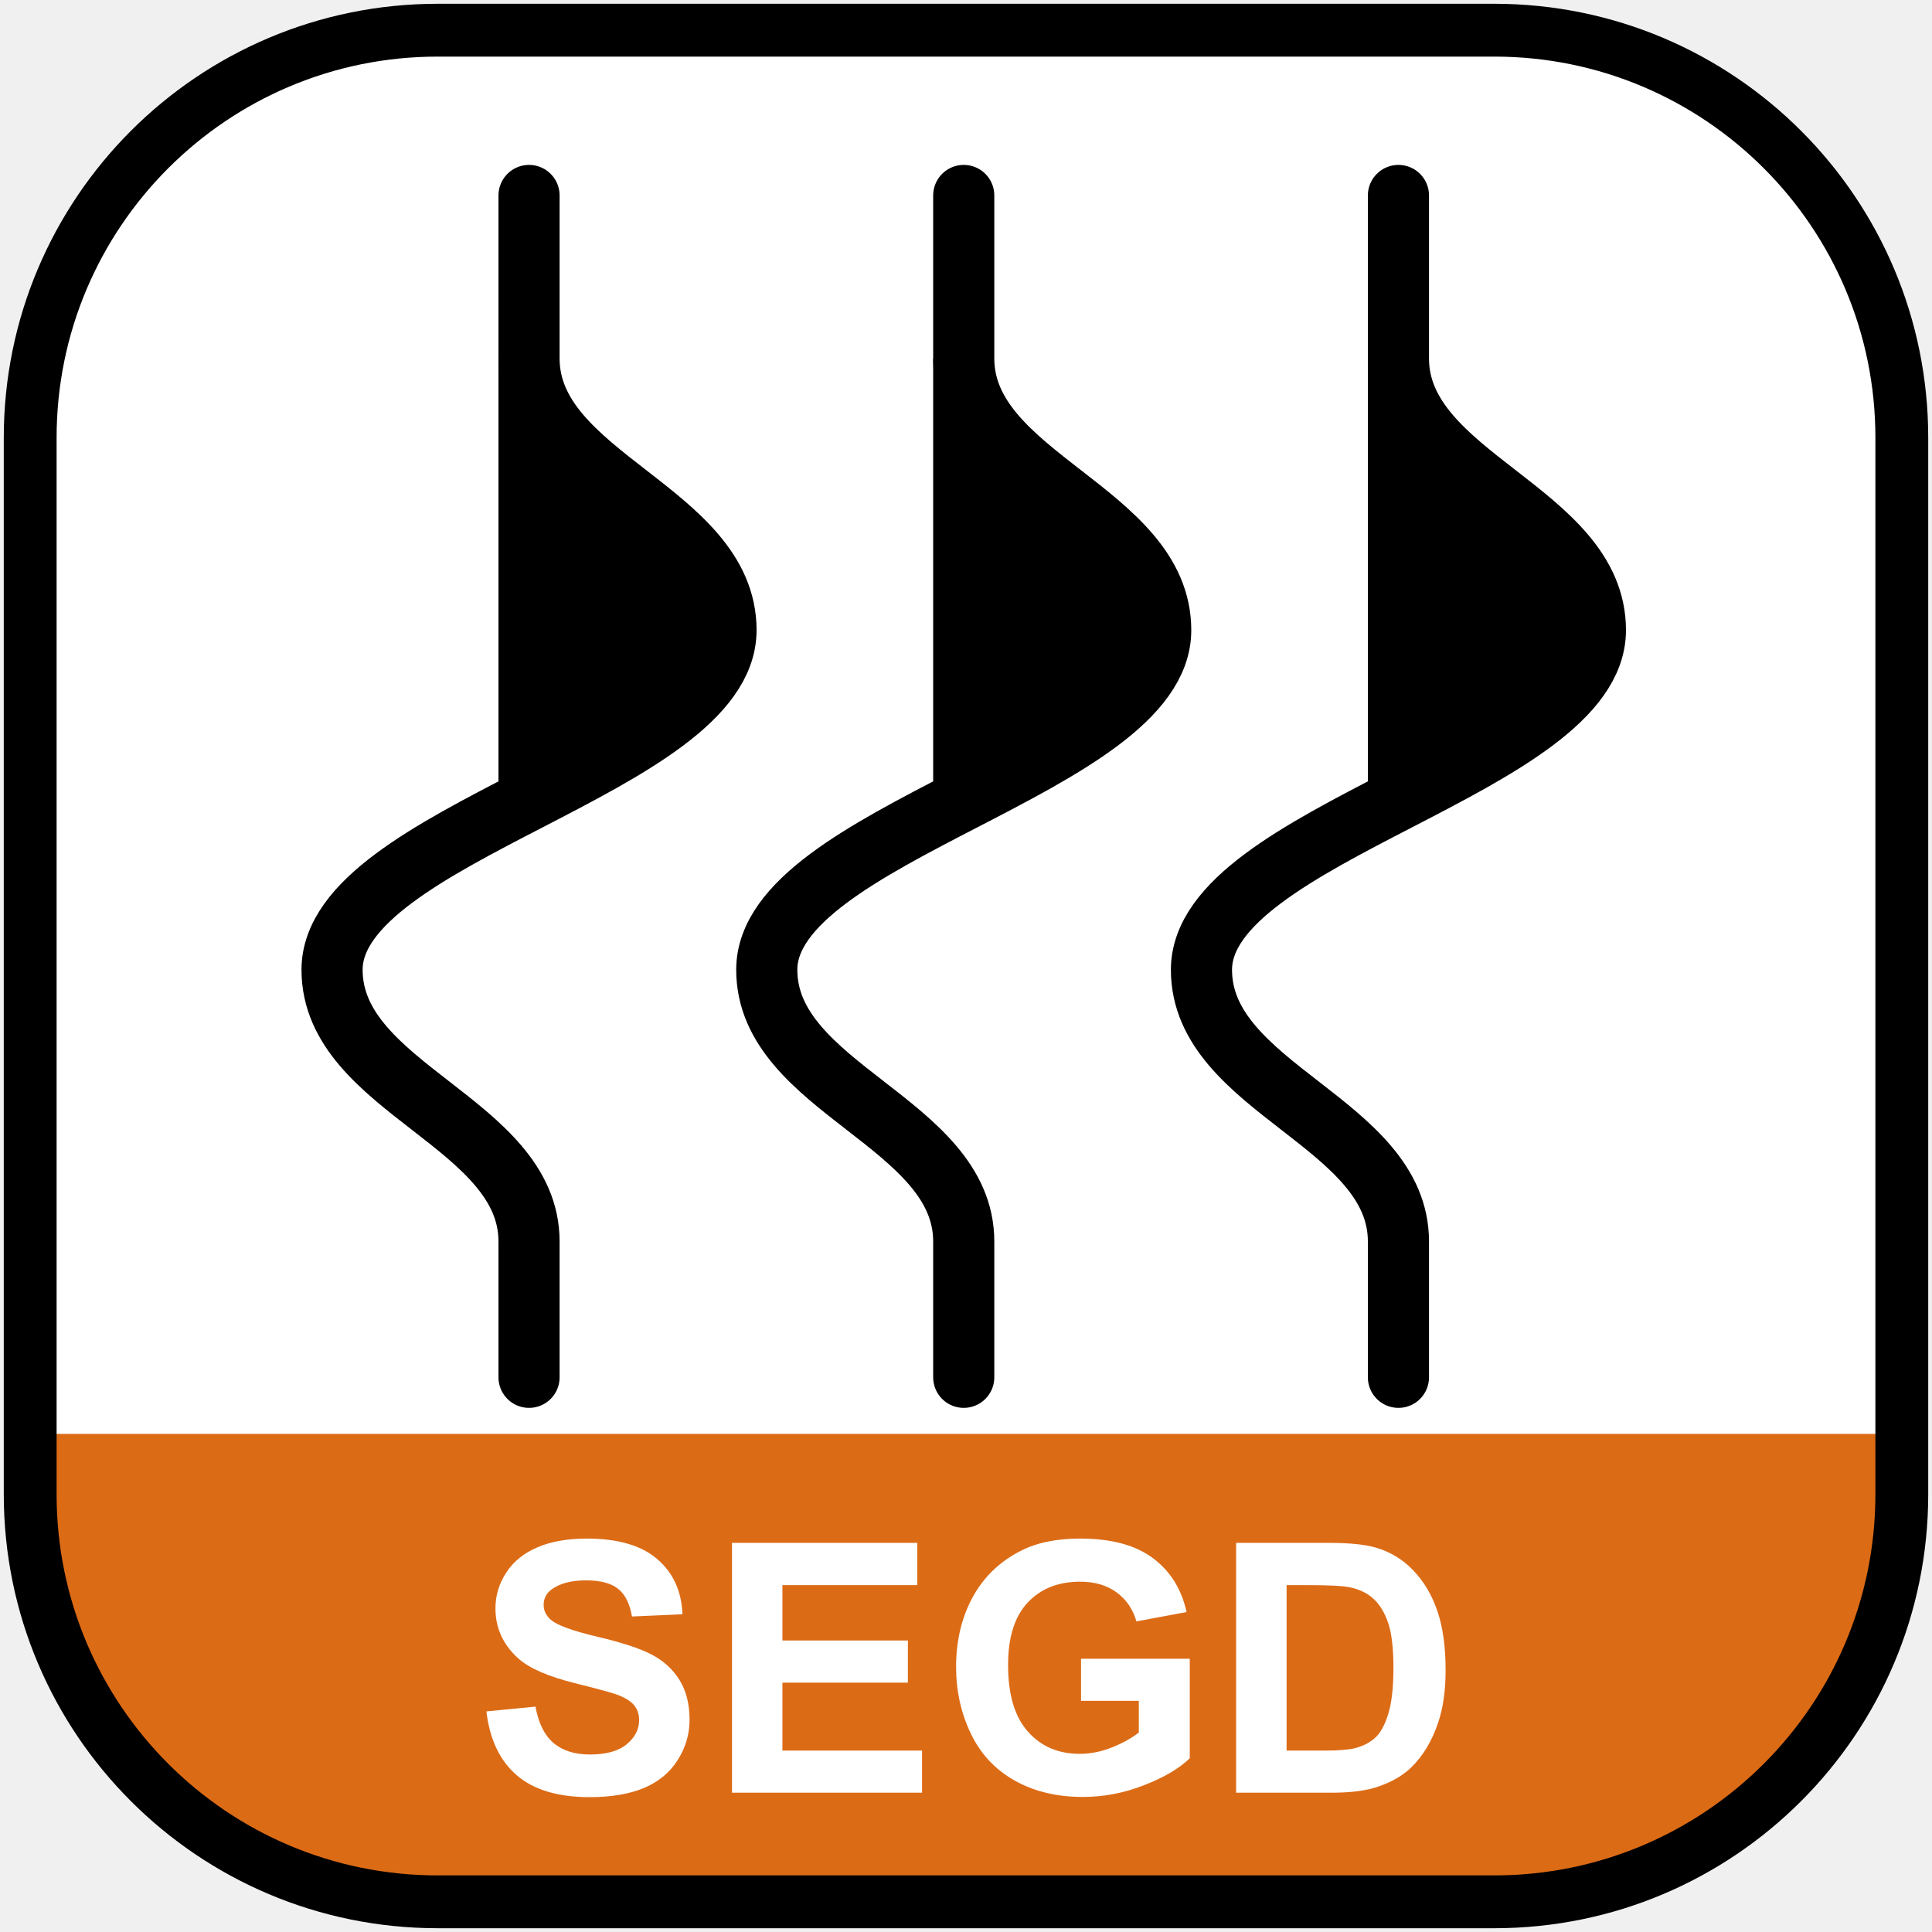
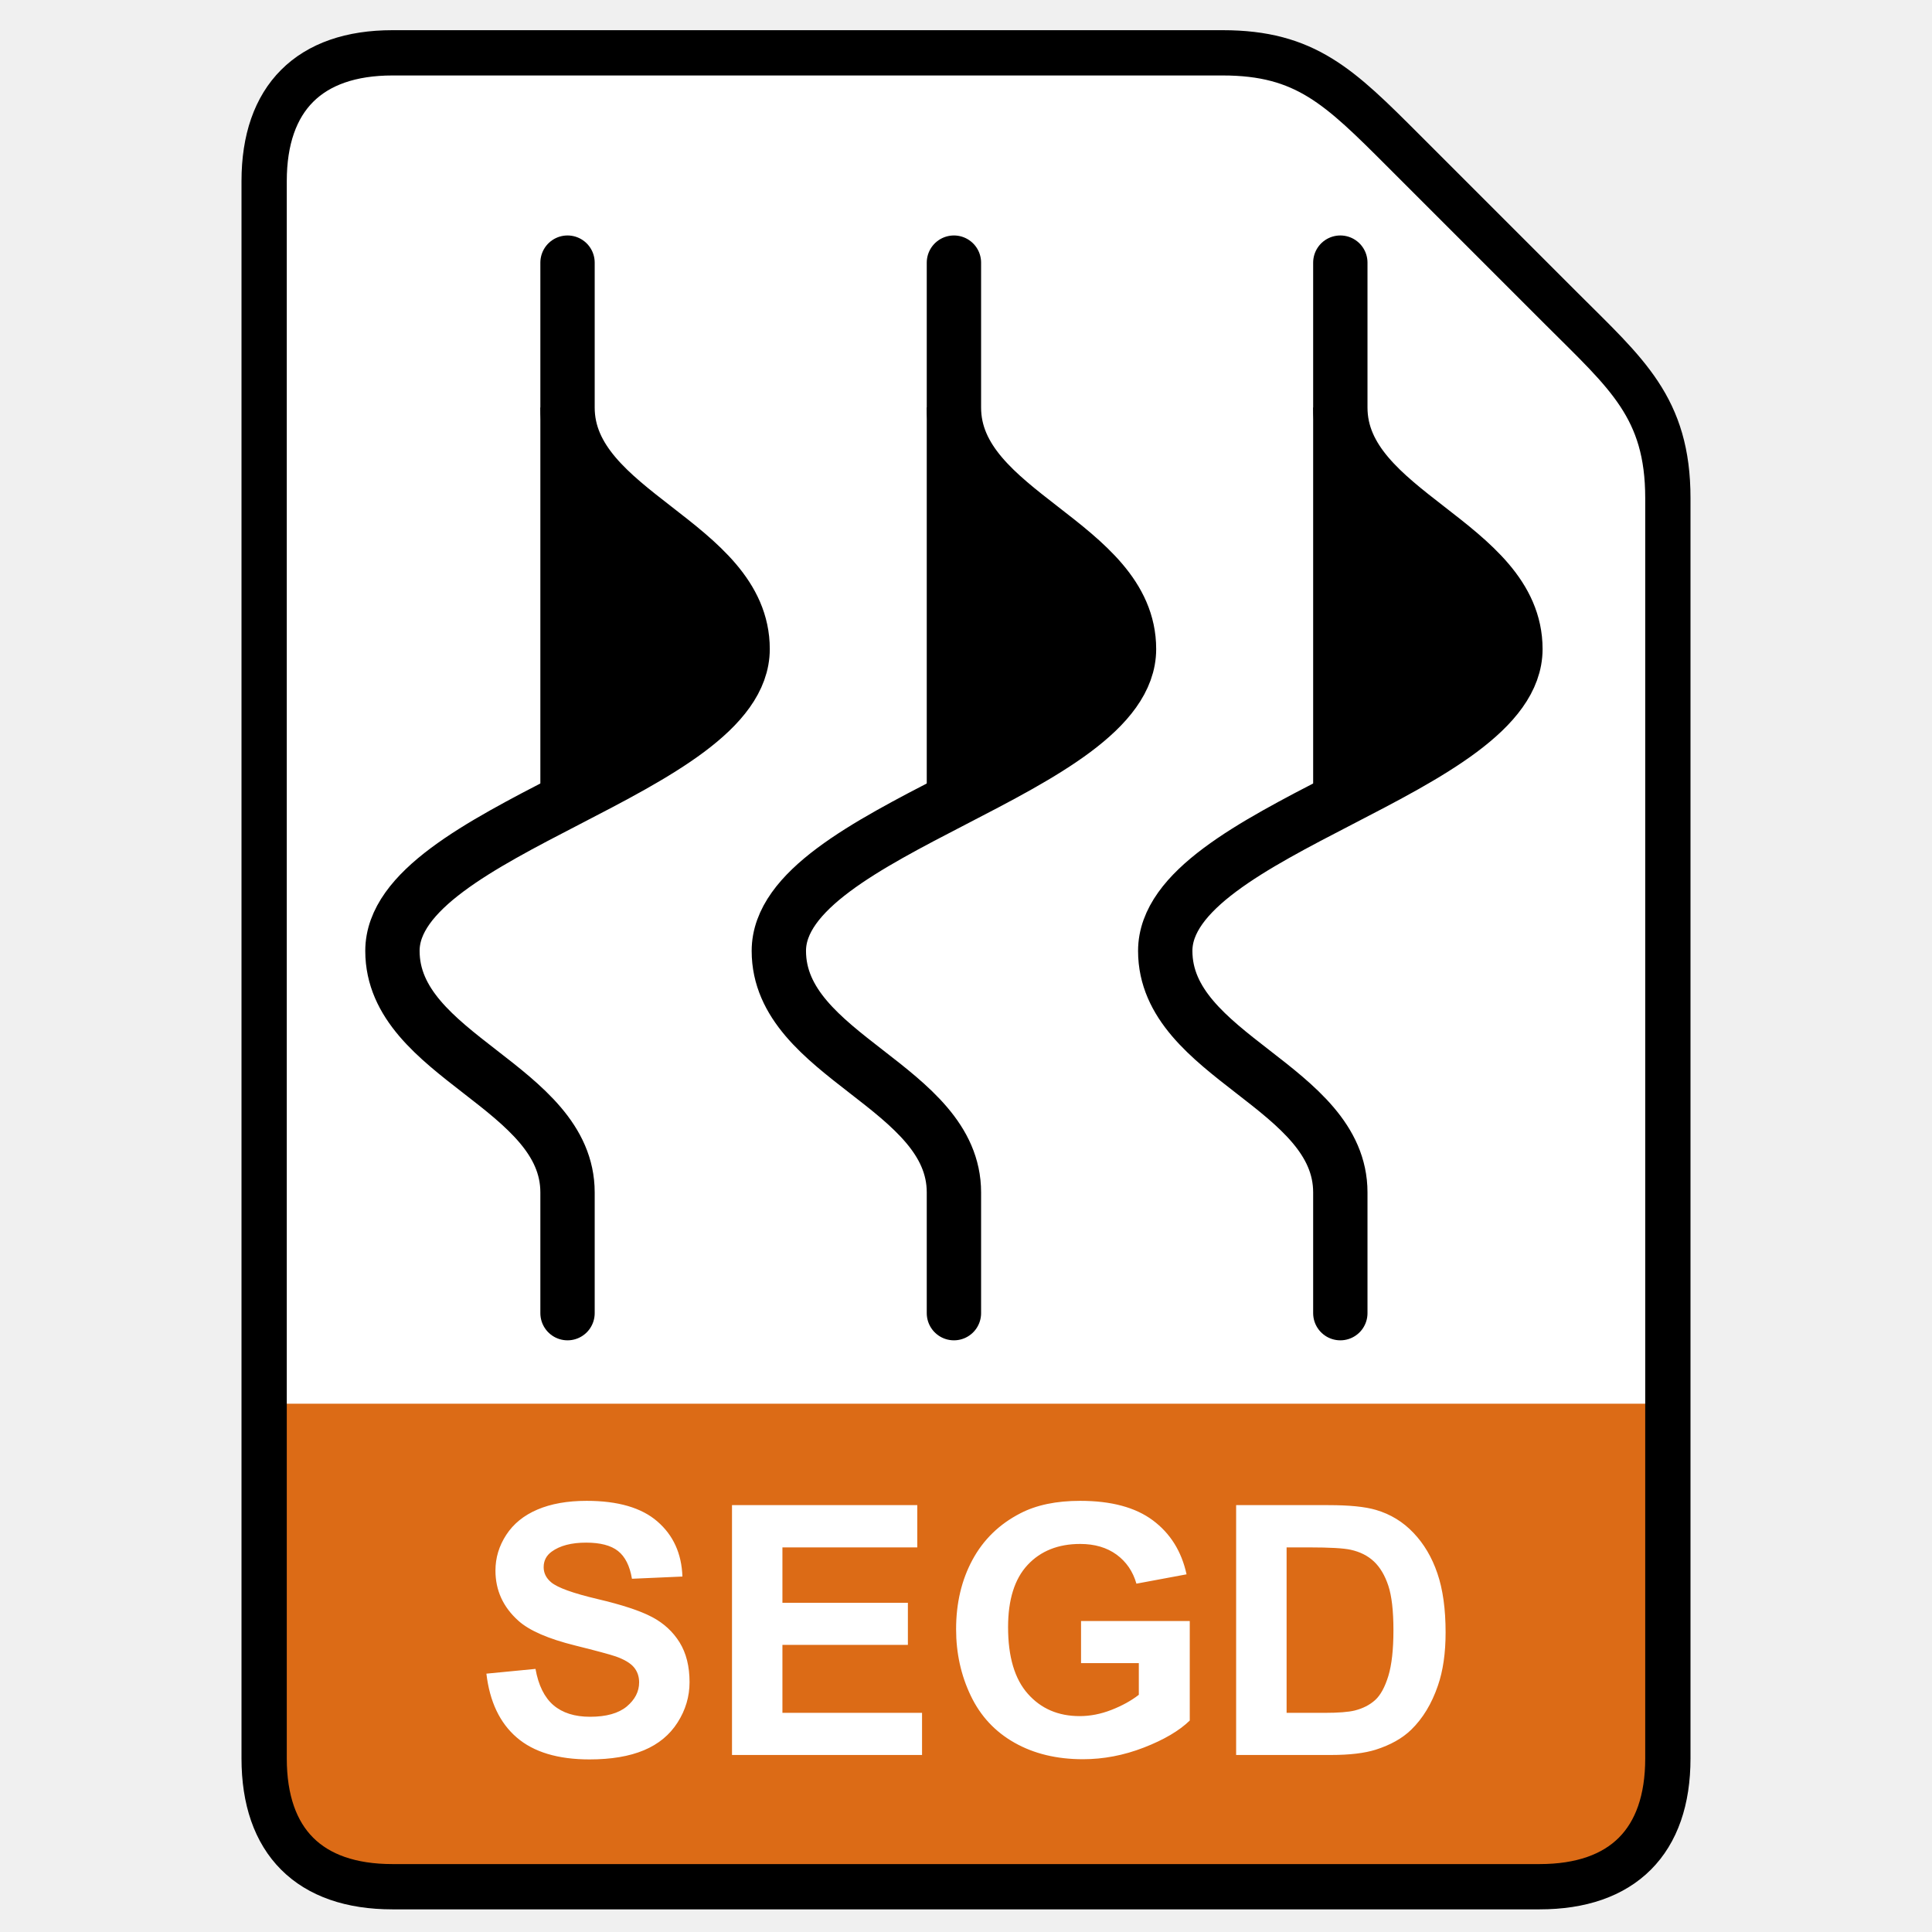
<svg xmlns="http://www.w3.org/2000/svg" width="512" height="512" viewBox="0 0 512 512">
-   <rect x="8" y="8" width="496" height="496" rx="108" fill="#fff" />
-   <g fill="#000" transform="translate(25 -22) scale(.9)">
-     <g transform="translate(128)">
-       <path d="M-9 130v130h9c29-15 58-30 58-50 0-35-58-45-58-80Z" />
-       <path d="M0 82v48c0 35 58 45 58 80 0 20-29 35-58 50s-58 30-58 50c0 35 58 45 58 80v40" fill="none" stroke="#000" stroke-width="18" stroke-linecap="round" stroke-linejoin="round" />
+   <defs>
+     <clipPath id="file-page">
+       <path d="M104 14H324C346 14 355 23 372 40L414 82C431 99 442 108 442 132V466C442 488 430 500 408 500H104C82 500 70 488 70 466V48C70 26 82 14 104 14Z" />
+     </clipPath>
+   </defs>
+   <path d="M104 14H324C346 14 355 23 372 40L414 82C431 99 442 108 442 132V466C442 488 430 500 408 500H104C82 500 70 488 70 466V48C70 26 82 14 104 14Z" fill="#fff" />
+   <g clip-path="url(#file-page)">
+     <g fill="#000" transform="translate(48 4) scale(.8)">
+       <g transform="translate(128)">
+         <path d="M-9 130v130h9c29-15 58-30 58-50 0-35-58-45-58-80Z" />
+         <path d="M0 82v48c0 35 58 45 58 80 0 20-29 35-58 50s-58 30-58 50c0 35 58 45 58 80v40" fill="none" stroke="#000" stroke-width="18" stroke-linecap="round" stroke-linejoin="round" />
+       </g>
+       <g transform="translate(256)">
+         <path d="M-9 130v130h9c29-15 58-30 58-50 0-35-58-45-58-80Z" />
+         <path d="M0 82v48c0 35 58 45 58 80 0 20-29 35-58 50s-58 30-58 50c0 35 58 45 58 80v40" fill="none" stroke="#000" stroke-width="18" stroke-linecap="round" stroke-linejoin="round" />
+       </g>
+       <g transform="translate(384)">
+         <path d="M-9 130v130h9c29-15 58-30 58-50 0-35-58-45-58-80Z" />
+         <path d="M0 82v48c0 35 58 45 58 80 0 20-29 35-58 50s-58 30-58 50c0 35 58 45 58 80v40" fill="none" stroke="#000" stroke-width="18" stroke-linecap="round" stroke-linejoin="round" />
+       </g>
    </g>
-     <g transform="translate(256)">
-       <path d="M-9 130v130h9c29-15 58-30 58-50 0-35-58-45-58-80Z" />
-       <path d="M0 82v48c0 35 58 45 58 80 0 20-29 35-58 50s-58 30-58 50c0 35 58 45 58 80v40" fill="none" stroke="#000" stroke-width="18" stroke-linecap="round" stroke-linejoin="round" />
-     </g>
-     <g transform="translate(384)">
-       <path d="M-9 130v130h9c29-15 58-30 58-50 0-35-58-45-58-80Z" />
-       <path d="M0 82v48c0 35 58 45 58 80 0 20-29 35-58 50s-58 30-58 50c0 35 58 45 58 80v40" fill="none" stroke="#000" stroke-width="18" stroke-linecap="round" stroke-linejoin="round" />
+     <path d="M70 372H442V478Q442 498 422 498H90Q70 498 70 478Z" fill="#dc6b16" />
+     <g transform="translate(256 432) scale(1.25) translate(-256 -442)">
+       <path d="M154.32 451.23L164.73 450.22C165.35 453.71 166.63 456.28 168.54 457.92C170.46 459.55 173.04 460.37 176.29 460.37C179.74 460.37 182.33 459.64 184.08 458.19C185.82 456.73 186.7 455.03 186.7 453.07C186.7 451.82 186.33 450.76 185.6 449.88C184.86 449 183.58 448.23 181.75 447.58C180.49 447.15 177.64 446.38 173.18 445.27C167.45 443.85 163.43 442.1 161.12 440.03C157.86 437.12 156.24 433.56 156.24 429.37C156.24 426.67 157 424.15 158.53 421.8C160.06 419.45 162.27 417.66 165.14 416.44C168.02 415.21 171.5 414.59 175.57 414.59C182.22 414.59 187.22 416.05 190.58 418.97C193.94 421.88 195.71 425.77 195.88 430.64L185.18 431.11C184.72 428.38 183.74 426.43 182.23 425.23C180.73 424.04 178.47 423.45 175.46 423.45C172.35 423.45 169.92 424.08 168.16 425.36C167.03 426.18 166.46 427.28 166.46 428.65C166.46 429.9 166.99 430.97 168.05 431.86C169.4 433 172.68 434.18 177.88 435.41C183.08 436.63 186.93 437.9 189.43 439.22C191.92 440.53 193.87 442.33 195.28 444.6C196.69 446.88 197.39 449.69 197.39 453.04C197.39 456.07 196.55 458.92 194.86 461.57C193.18 464.22 190.79 466.18 187.71 467.47C184.63 468.76 180.78 469.41 176.18 469.41C169.49 469.41 164.34 467.86 160.75 464.76C157.16 461.67 155.02 457.16 154.32 451.23ZM206.39 468.47L206.39 415.5L245.67 415.5L245.67 424.46L217.08 424.46L217.08 436.2L243.68 436.2L243.68 445.13L217.08 445.13L217.08 459.54L246.68 459.54L246.68 468.47ZM280.39 448.99L280.39 440.07L303.44 440.07L303.44 461.17C301.2 463.34 297.96 465.25 293.7 466.9C289.45 468.55 285.15 469.37 280.79 469.37C275.25 469.37 270.42 468.21 266.3 465.88C262.18 463.56 259.08 460.24 257.01 455.91C254.94 451.59 253.9 446.88 253.9 441.8C253.9 436.28 255.06 431.38 257.37 427.1C259.69 422.81 263.07 419.52 267.53 417.23C270.92 415.47 275.15 414.59 280.21 414.59C286.79 414.59 291.92 415.97 295.62 418.73C299.32 421.49 301.7 425.3 302.76 430.17L292.13 432.15C291.39 429.55 289.98 427.5 287.92 425.99C285.86 424.49 283.29 423.73 280.21 423.73C275.54 423.73 271.82 425.22 269.06 428.18C266.3 431.14 264.92 435.54 264.92 441.37C264.92 447.65 266.32 452.37 269.12 455.51C271.91 458.66 275.57 460.23 280.1 460.23C282.34 460.23 284.59 459.79 286.84 458.91C289.09 458.03 291.02 456.97 292.64 455.71L292.64 448.99ZM313.27 415.5L332.82 415.5C337.23 415.5 340.59 415.83 342.9 416.51C346.01 417.42 348.67 419.05 350.88 421.39C353.1 423.72 354.79 426.58 355.94 429.97C357.1 433.35 357.68 437.53 357.68 442.49C357.68 446.85 357.14 450.61 356.05 453.76C354.73 457.62 352.84 460.73 350.38 463.12C348.52 464.93 346.02 466.34 342.86 467.35C340.5 468.09 337.35 468.47 333.4 468.47L313.27 468.47ZM323.97 424.46L323.97 459.54L331.95 459.54C334.94 459.54 337.09 459.37 338.42 459.04C340.15 458.6 341.59 457.87 342.74 456.83C343.88 455.8 344.81 454.09 345.54 451.72C346.26 449.35 346.62 446.11 346.62 442.02C346.62 437.92 346.26 434.78 345.54 432.59C344.81 430.4 343.8 428.69 342.5 427.46C341.2 426.23 339.55 425.4 337.55 424.96C336.06 424.63 333.13 424.46 328.77 424.46Z" fill="#fff" fill-rule="nonzero" />
    </g>
  </g>
-   <path d="M9 380H503V396A108 108 0 0 1 396 504H116A108 108 0 0 1 8 396Z" fill="#dc6b16" />
-   <g transform="translate(256 442) scale(1.25) translate(-256 -442)">
-     <path d="M154.32 451.23L164.73 450.22C165.35 453.71 166.63 456.28 168.54 457.92C170.46 459.55 173.04 460.37 176.29 460.37C179.74 460.37 182.33 459.64 184.08 458.19C185.82 456.73 186.7 455.03 186.7 453.07C186.7 451.82 186.33 450.76 185.6 449.88C184.86 449 183.58 448.23 181.75 447.58C180.49 447.15 177.64 446.38 173.18 445.27C167.45 443.85 163.43 442.1 161.12 440.03C157.86 437.12 156.24 433.56 156.24 429.37C156.24 426.67 157 424.15 158.53 421.8C160.06 419.45 162.27 417.66 165.14 416.44C168.02 415.21 171.5 414.59 175.57 414.59C182.22 414.59 187.22 416.05 190.58 418.97C193.94 421.88 195.71 425.77 195.88 430.64L185.18 431.11C184.72 428.38 183.74 426.43 182.23 425.23C180.73 424.04 178.47 423.45 175.46 423.45C172.35 423.45 169.92 424.08 168.16 425.36C167.03 426.18 166.46 427.28 166.46 428.65C166.46 429.9 166.99 430.97 168.05 431.86C169.4 433 172.68 434.18 177.88 435.41C183.08 436.63 186.93 437.9 189.43 439.22C191.92 440.53 193.87 442.33 195.28 444.6C196.69 446.88 197.39 449.69 197.39 453.04C197.39 456.07 196.55 458.92 194.86 461.57C193.18 464.22 190.79 466.18 187.71 467.47C184.63 468.76 180.78 469.41 176.18 469.41C169.49 469.41 164.34 467.86 160.75 464.76C157.16 461.67 155.02 457.16 154.32 451.23ZM206.39 468.47L206.39 415.5L245.67 415.5L245.67 424.46L217.08 424.46L217.08 436.2L243.68 436.2L243.68 445.13L217.08 445.13L217.08 459.54L246.68 459.54L246.68 468.47ZM280.39 448.99L280.39 440.07L303.44 440.07L303.44 461.17C301.2 463.34 297.96 465.25 293.7 466.9C289.45 468.55 285.15 469.37 280.79 469.37C275.25 469.37 270.42 468.21 266.3 465.88C262.18 463.56 259.08 460.24 257.01 455.91C254.94 451.59 253.9 446.88 253.9 441.8C253.9 436.28 255.06 431.38 257.37 427.1C259.69 422.81 263.07 419.52 267.53 417.23C270.92 415.47 275.15 414.59 280.21 414.59C286.79 414.59 291.92 415.97 295.62 418.73C299.32 421.49 301.7 425.3 302.76 430.17L292.13 432.15C291.39 429.55 289.98 427.5 287.92 425.99C285.86 424.49 283.29 423.73 280.21 423.73C275.54 423.73 271.82 425.22 269.06 428.18C266.3 431.14 264.92 435.54 264.92 441.37C264.92 447.65 266.32 452.37 269.12 455.51C271.91 458.66 275.57 460.23 280.1 460.23C282.34 460.23 284.59 459.79 286.84 458.91C289.09 458.03 291.02 456.97 292.64 455.71L292.64 448.99ZM313.27 415.5L332.82 415.5C337.23 415.5 340.59 415.83 342.9 416.51C346.01 417.42 348.67 419.05 350.88 421.39C353.1 423.72 354.79 426.58 355.94 429.97C357.1 433.35 357.68 437.53 357.68 442.49C357.68 446.85 357.14 450.61 356.05 453.76C354.73 457.62 352.84 460.73 350.38 463.12C348.52 464.93 346.02 466.34 342.86 467.35C340.5 468.09 337.35 468.47 333.4 468.47L313.27 468.47ZM323.97 424.46L323.97 459.54L331.95 459.54C334.94 459.54 337.09 459.37 338.42 459.04C340.15 458.6 341.59 457.87 342.74 456.83C343.88 455.8 344.81 454.09 345.54 451.72C346.26 449.35 346.62 446.11 346.62 442.02C346.62 437.92 346.26 434.78 345.54 432.59C344.81 430.4 343.8 428.69 342.5 427.46C341.2 426.23 339.55 425.4 337.55 424.96C336.06 424.63 333.13 424.46 328.77 424.46Z" fill="#fff" fill-rule="nonzero" />
-   </g>
-   <rect x="8" y="8" width="496" height="496" rx="108" fill="none" stroke="#000" stroke-width="14" />
+   <path d="M104 14H324C346 14 355 23 372 40L414 82C431 99 442 108 442 132V466C442 488 430 500 408 500H104C82 500 70 488 70 466V48C70 26 82 14 104 14Z" fill="none" stroke="#000" stroke-width="12" stroke-linejoin="round" />
</svg>
